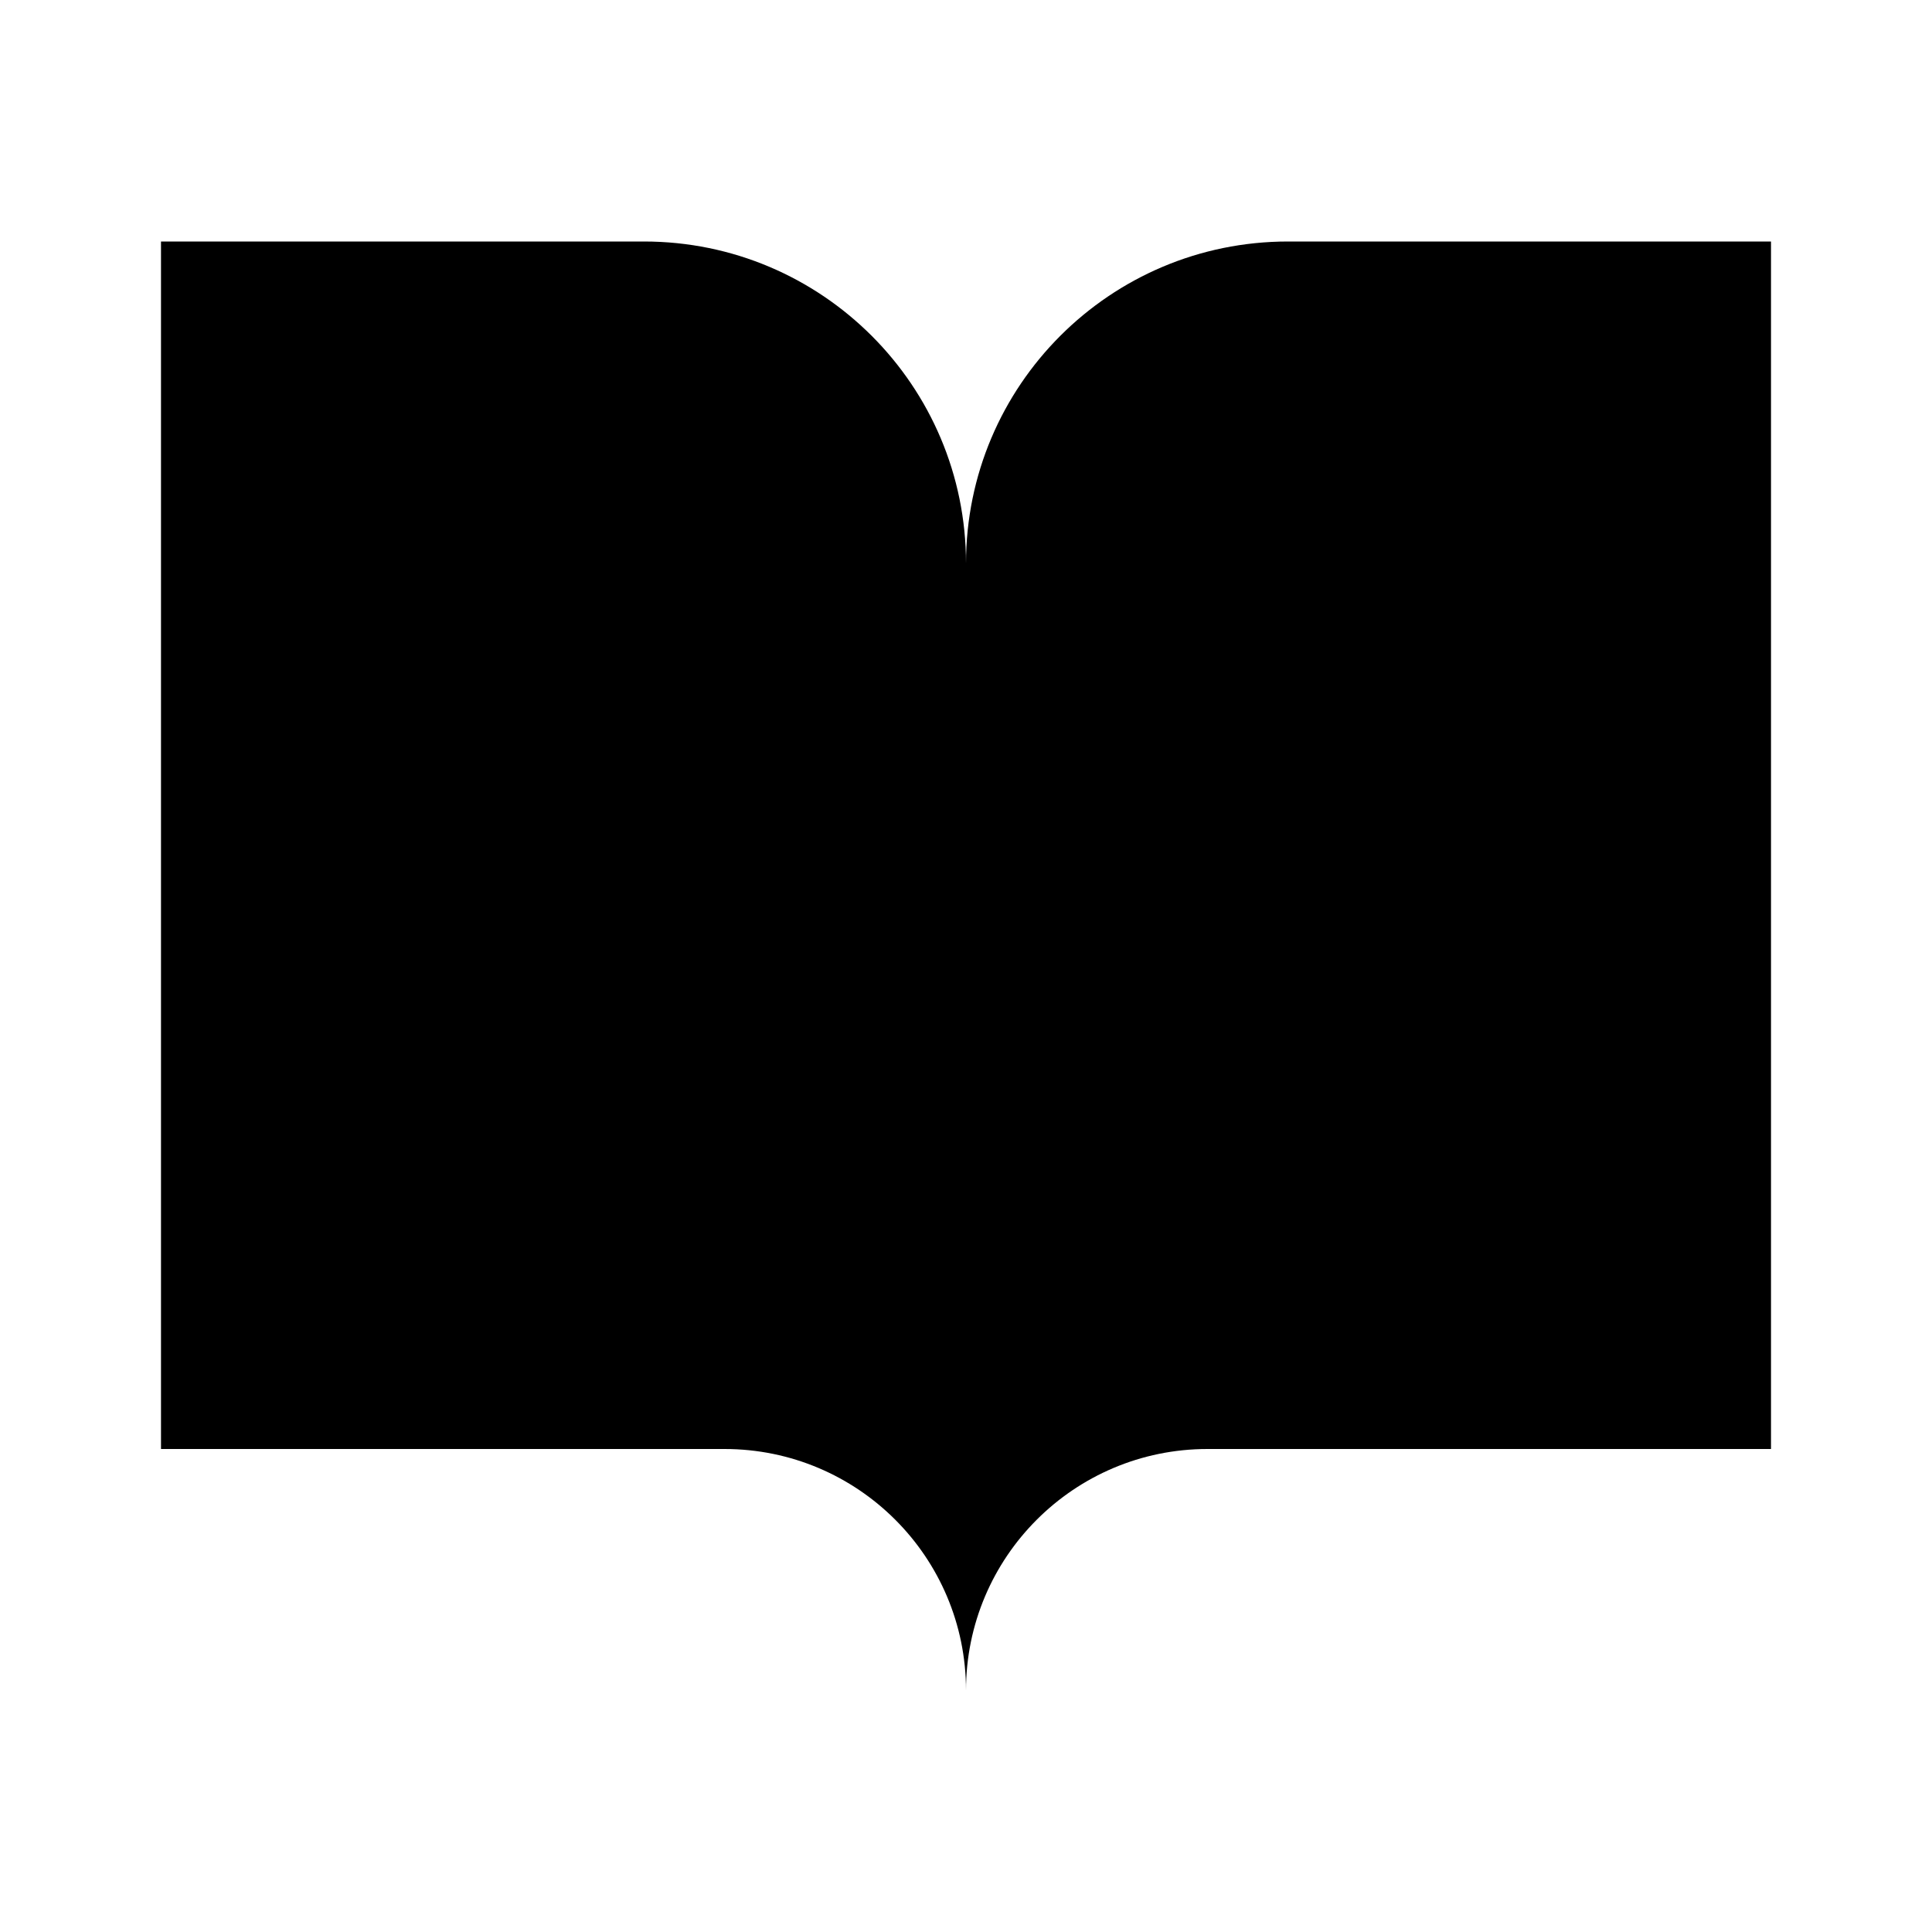
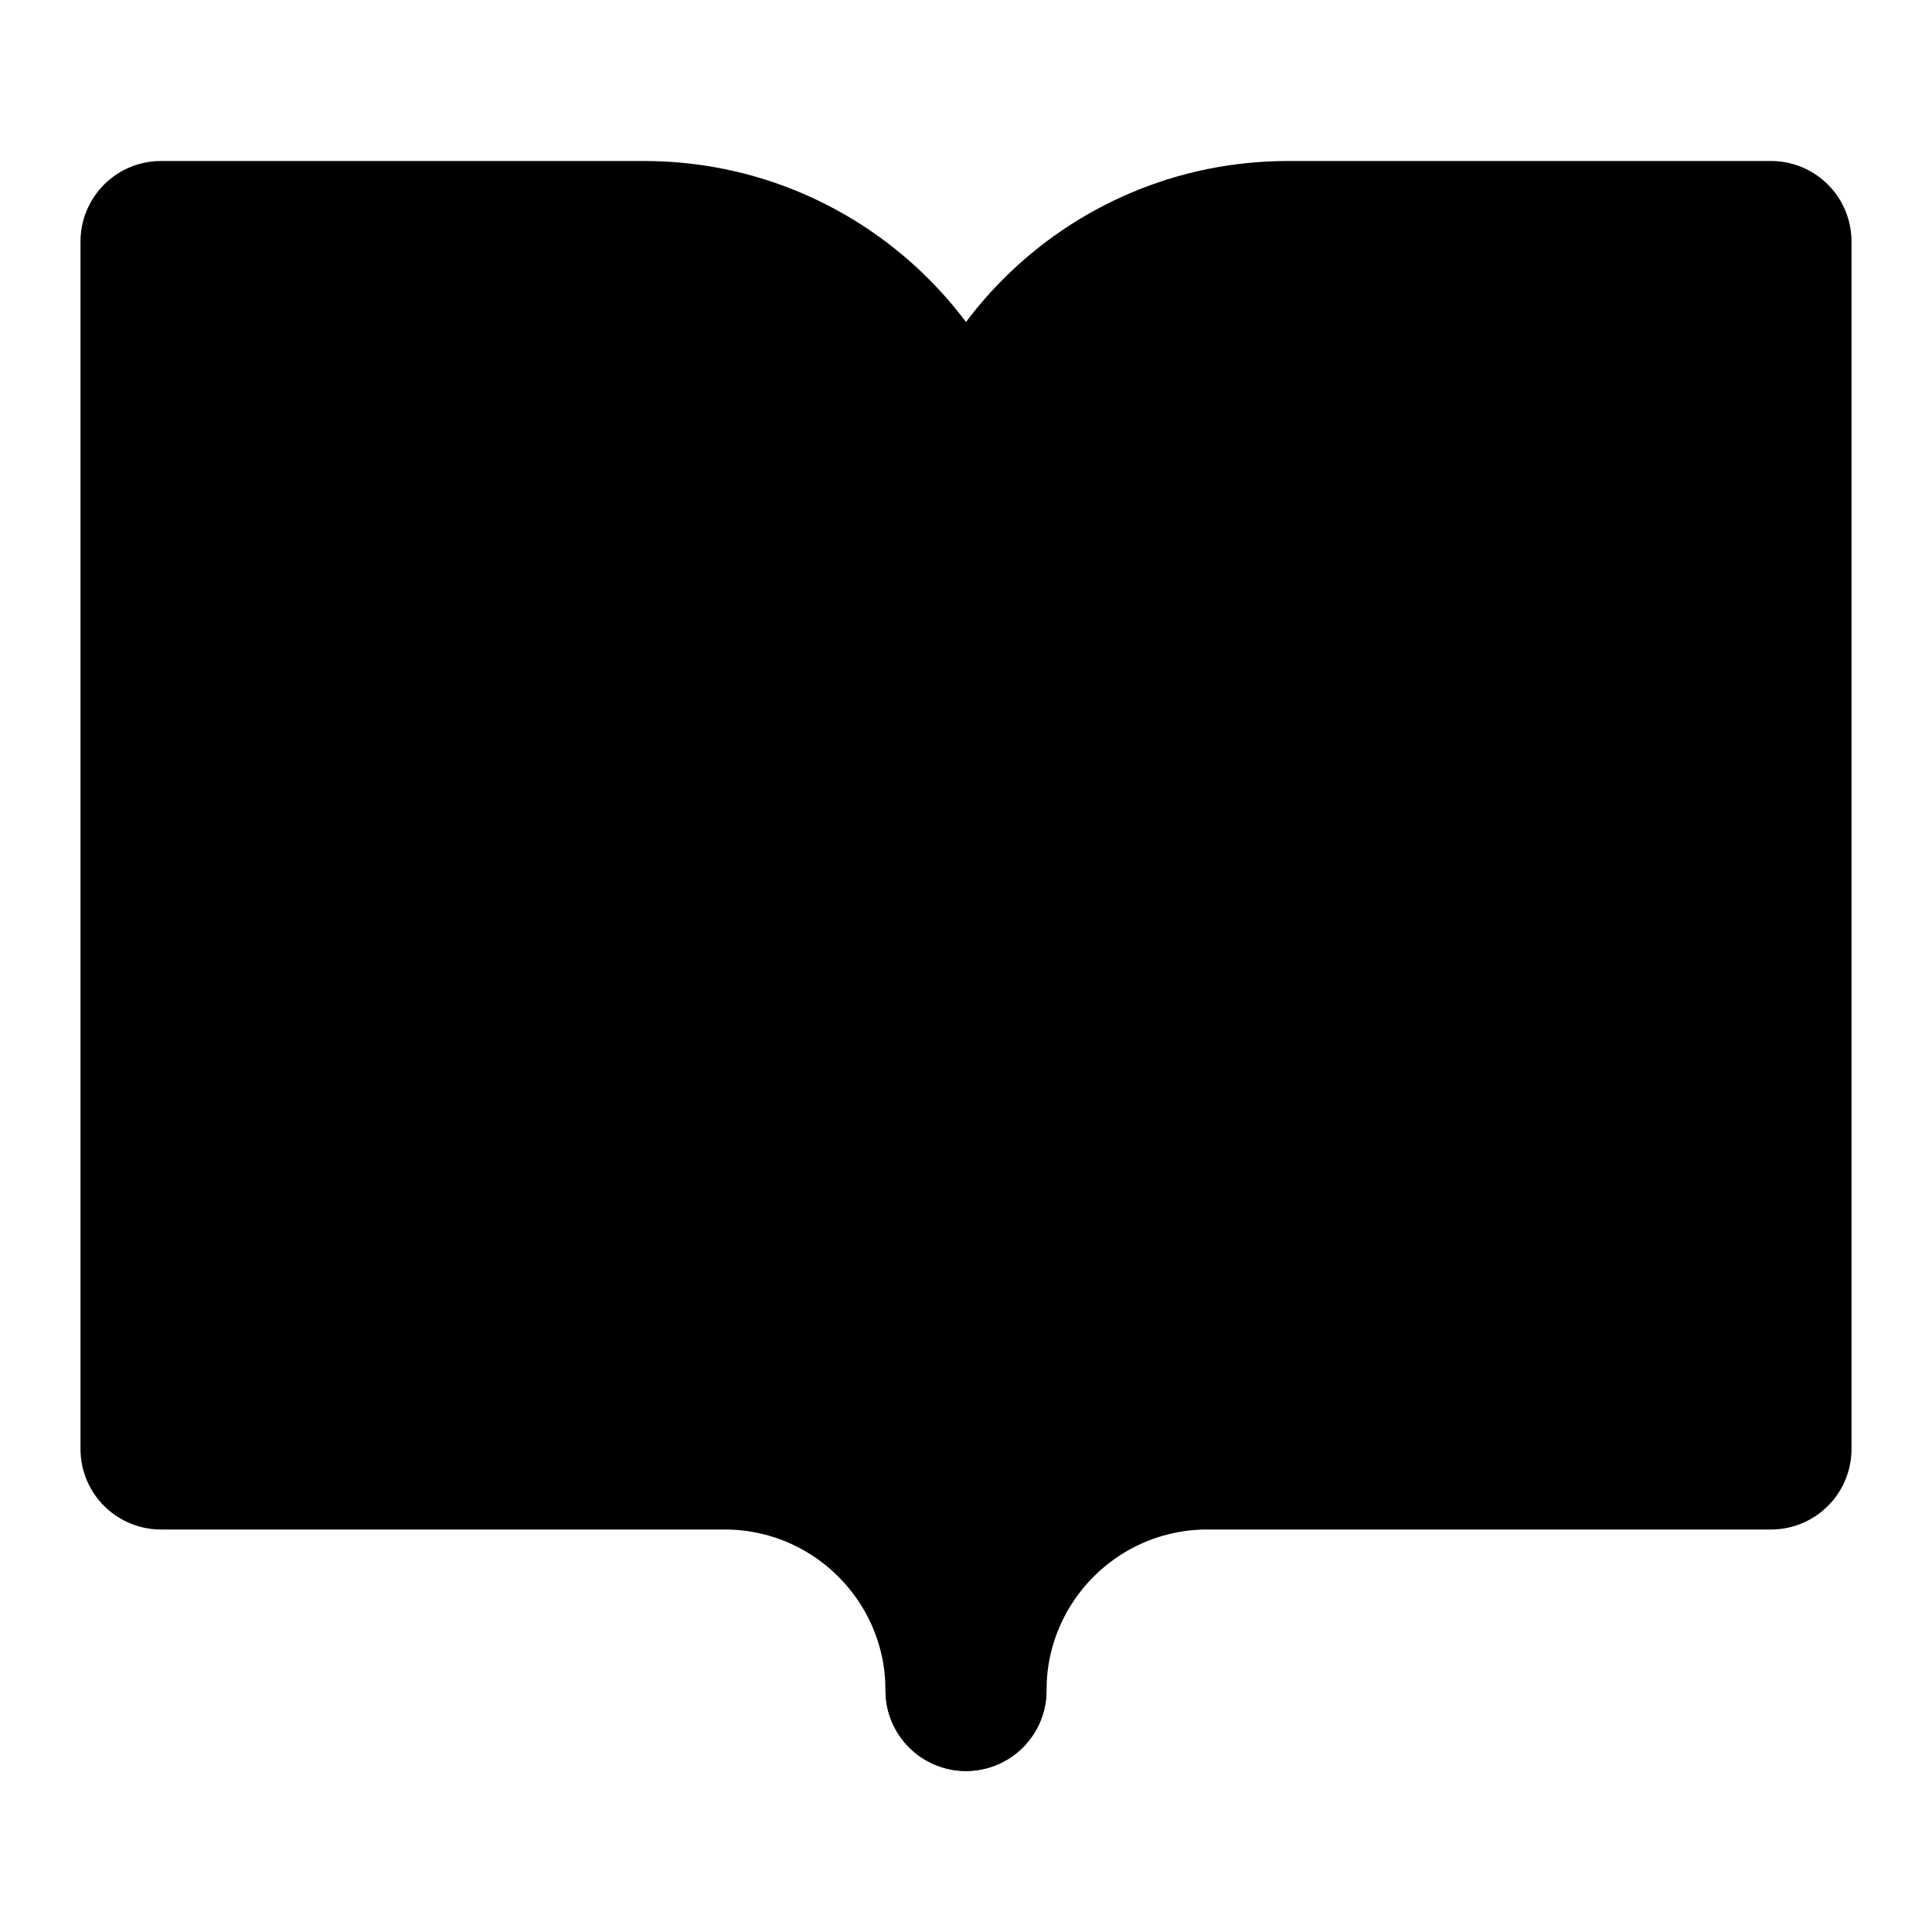
<svg xmlns="http://www.w3.org/2000/svg" width="24" height="24" viewBox="0 0 24 24" stroke-width="2" stroke-linecap="round" stroke-linejoin="round" class="feather feather-book-open">
-   <path d="M2 3h6a4 4 0 0 1 4 4v14a3 3 0 0 0-3-3H2z" />
-   <path d="M22 3h-6a4 4 0 0 0-4 4v14a3 3 0 0 1 3-3h7z" />
+   <path d="M2 3h6a4 4 0 0 1 4 4v14a3 3 0 0 0-3-3H2z" stroke="currentColor" />
+   <path d="M22 3h-6a4 4 0 0 0-4 4v14a3 3 0 0 1 3-3h7z" stroke="currentColor" />
</svg>
